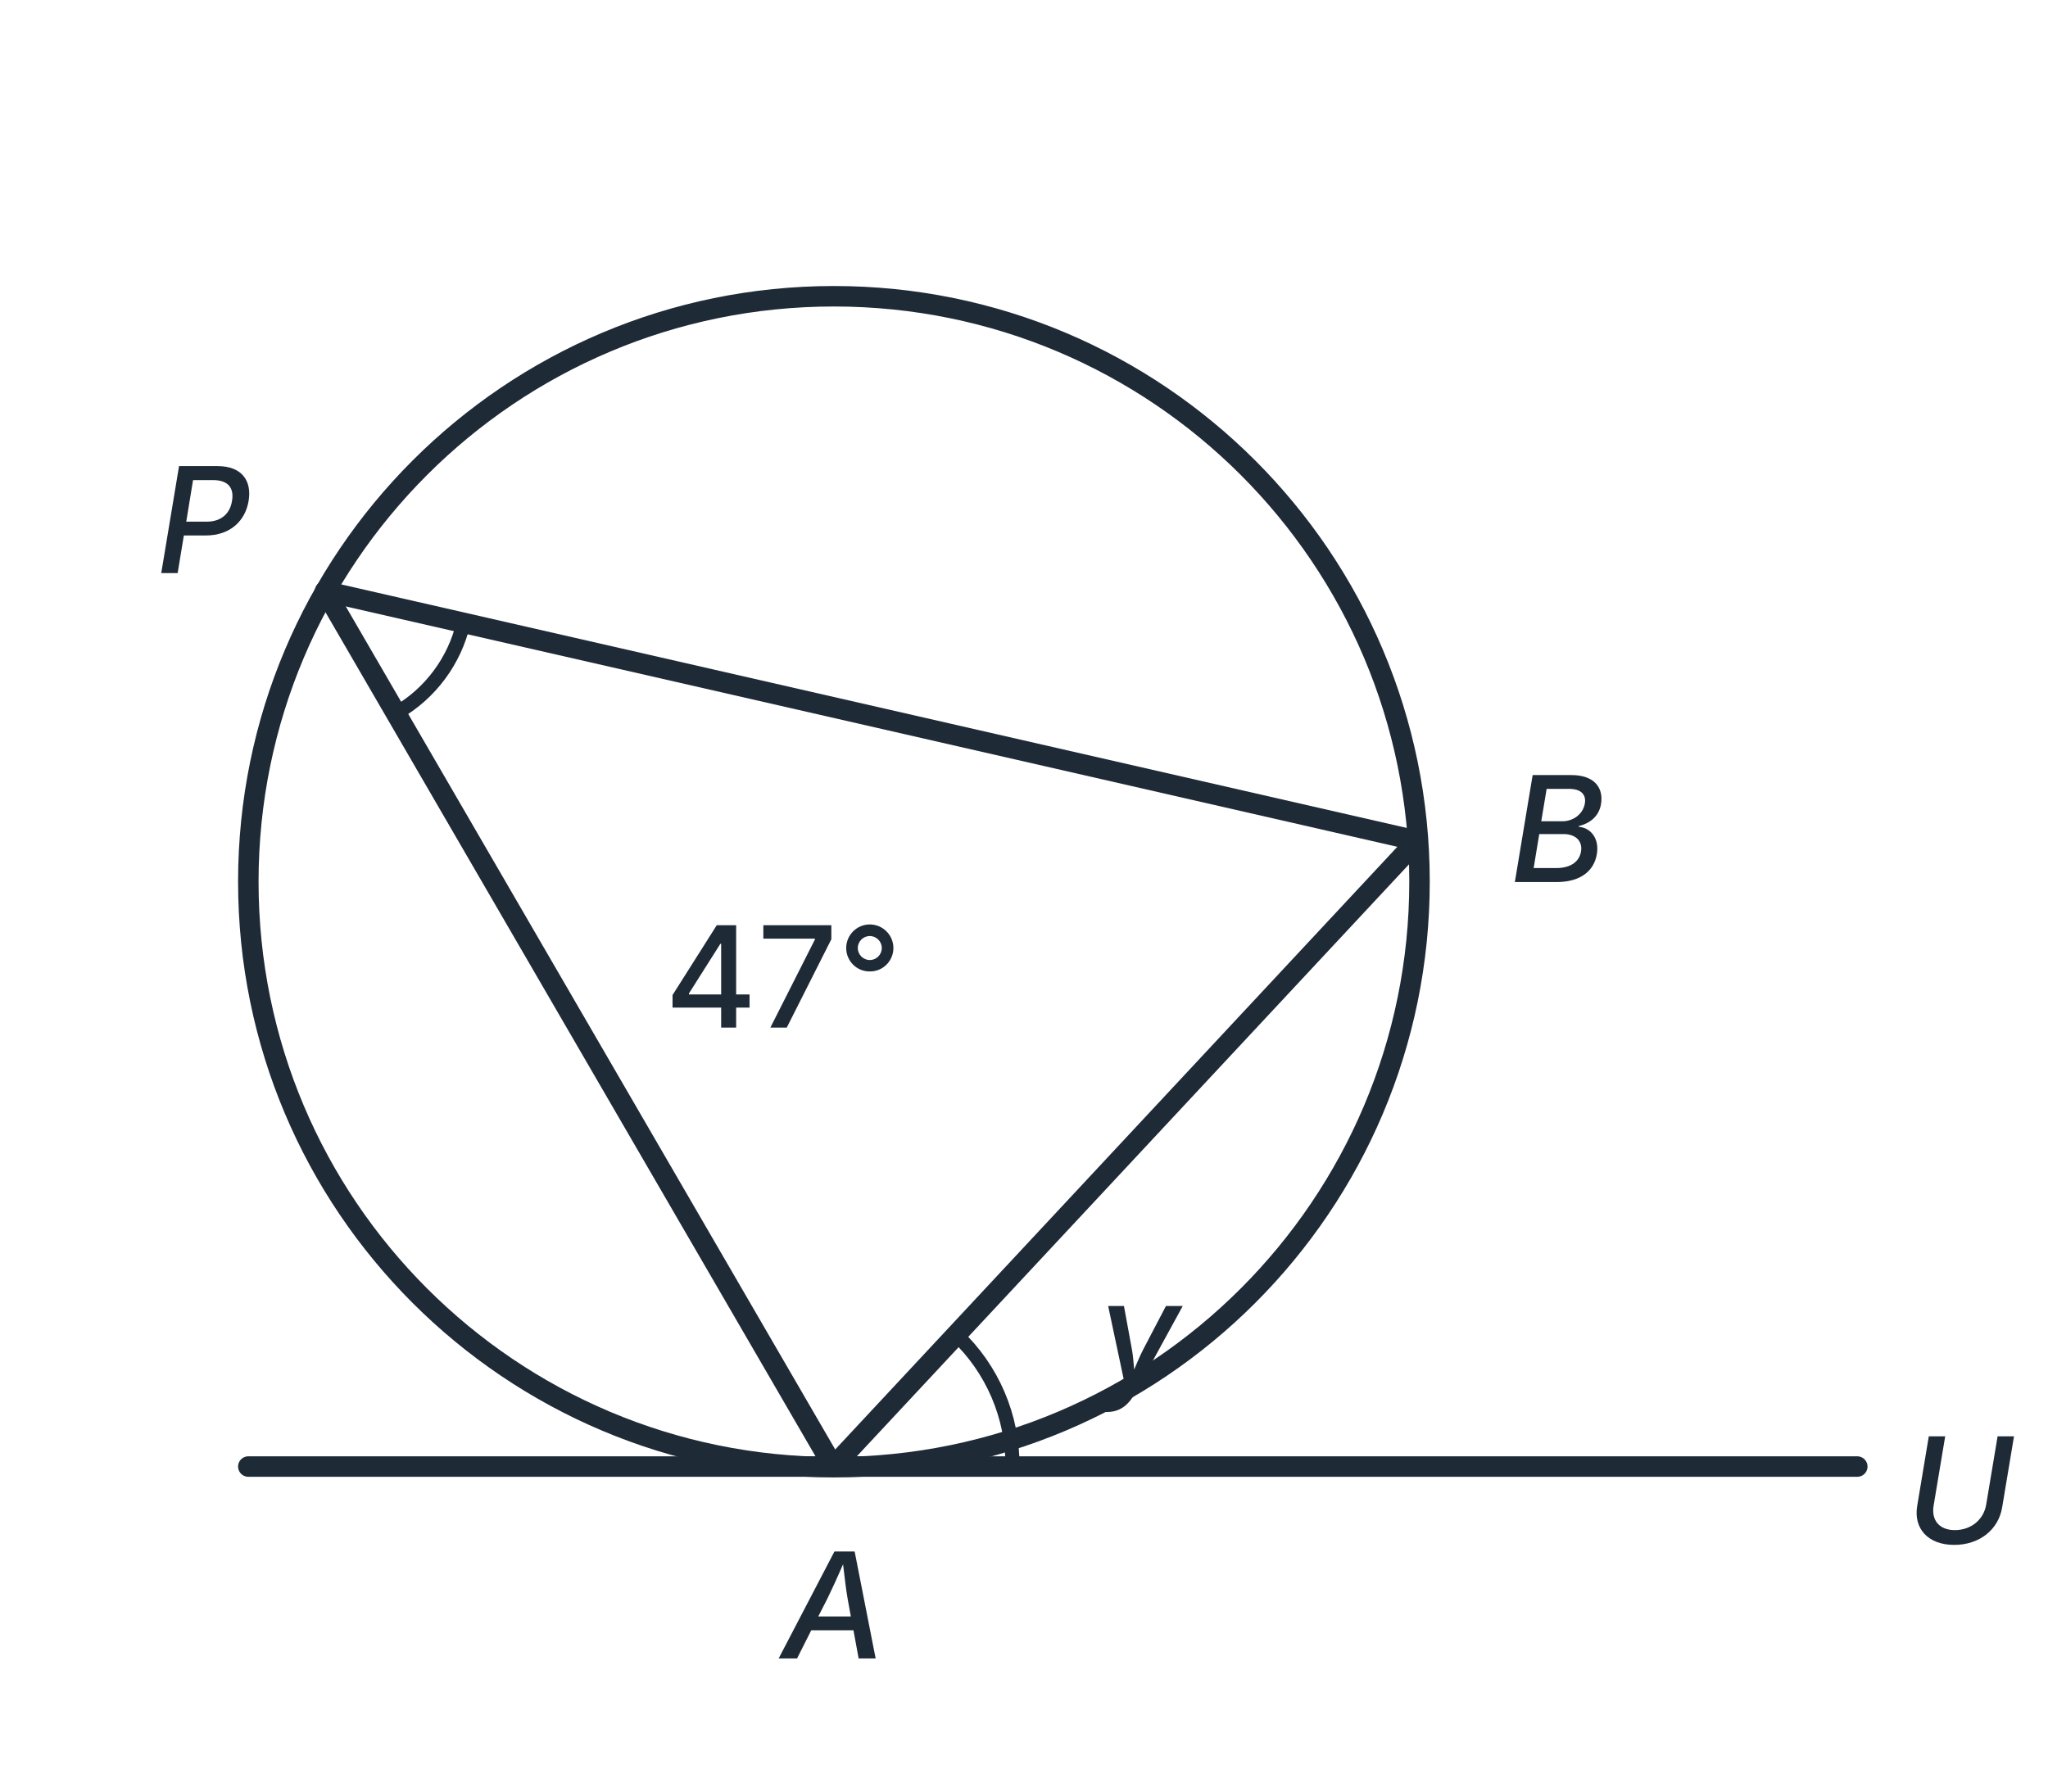
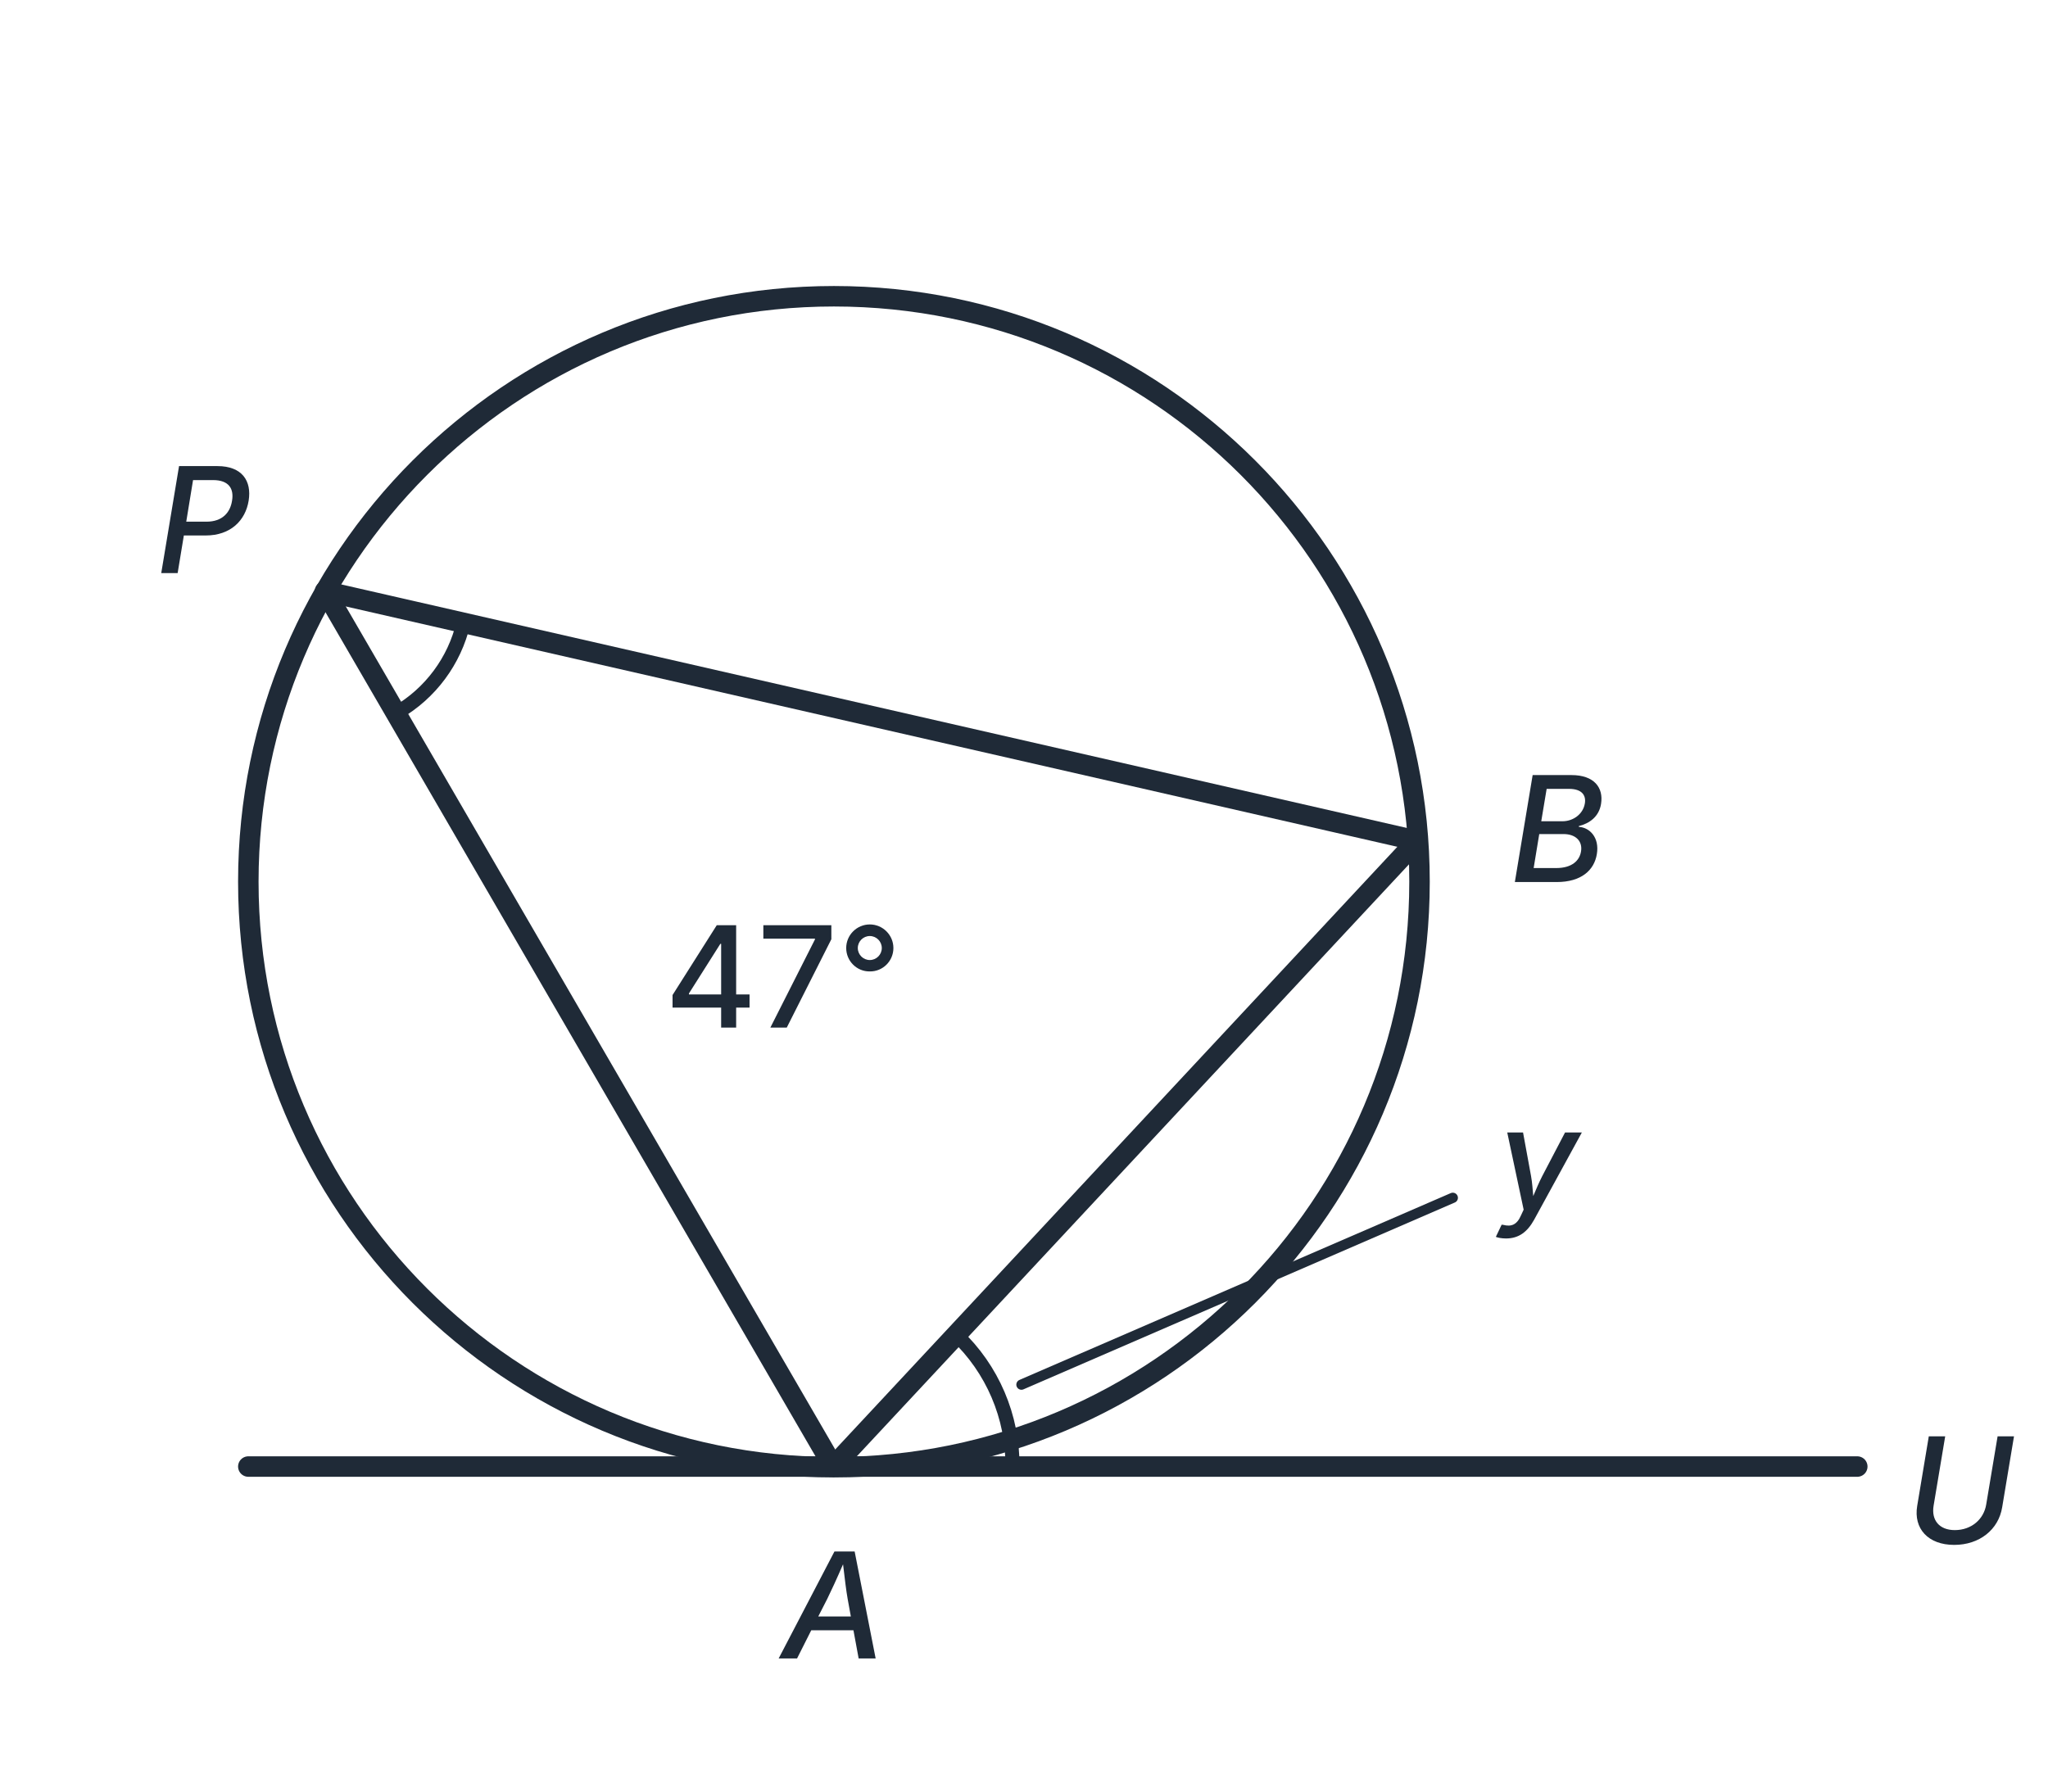
<svg xmlns="http://www.w3.org/2000/svg" viewBox="0 0 160 140" width="160" height="140" font-family="Inter, Arial, sans-serif">
  <path d="M19.4,68.9 A45.7,45.7 0 1 0 110.9,68.9 A45.7,45.7 0 1 0 19.4,68.9 Z" fill="none" stroke="#1f2a37" stroke-width="1.6" />
  <line x1="25.4" y1="46.2" x2="65.1" y2="114.6" stroke="#1f2a37" stroke-width="1.6" stroke-linecap="round" />
  <line x1="25.4" y1="46.2" x2="110.7" y2="65.7" stroke="#1f2a37" stroke-width="1.6" stroke-linecap="round" />
  <line x1="65.1" y1="114.6" x2="110.7" y2="65.7" stroke="#1f2a37" stroke-width="1.6" stroke-linecap="round" />
  <line x1="19.4" y1="114.6" x2="145.1" y2="114.6" stroke="#1f2a37" stroke-width="1.6" stroke-linecap="round" />
  <path d="M31.0,55.7 A11.0,11.0 0 0 0 36.2,48.7" fill="none" stroke="#1f2a37" stroke-width="1.1" />
  <text x="61.2" y="80.3" text-anchor="middle" font-size="11" fill="#1f2a37" font-weight="500">47°</text>
  <path d="M79.1,114.6 A14.0,14.0 0 0 0 74.7,104.3" fill="none" stroke="#1f2a37" stroke-width="1.1" />
-   <text x="88.986" y="108.054" text-anchor="middle" font-size="11" fill="#1f2a37" font-weight="500" font-style="italic">y</text>
+   <line x1="79.8" y1="108.2" x2="113.5" y2="93.6" stroke="#1f2a37" stroke-width="0.8" stroke-linecap="round" />
+   <text x="120.166" y="94.496" text-anchor="middle" font-size="11" fill="#1f2a37" font-weight="500" font-style="italic">y</text>
  <text x="15.879" y="44.783" text-anchor="middle" font-size="11.5" fill="#1f2a37" font-weight="500" font-style="italic">P</text>
  <text x="121.719" y="68.926" text-anchor="middle" font-size="11.5" fill="#1f2a37" font-weight="500" font-style="italic">B</text>
  <text x="65.143" y="129.596" text-anchor="middle" font-size="11.5" fill="#1f2a37" font-weight="500" font-style="italic">A</text>
  <text x="153.143" y="120.596" text-anchor="middle" font-size="11.5" fill="#1f2a37" font-weight="500" font-style="italic">U</text>
</svg>
